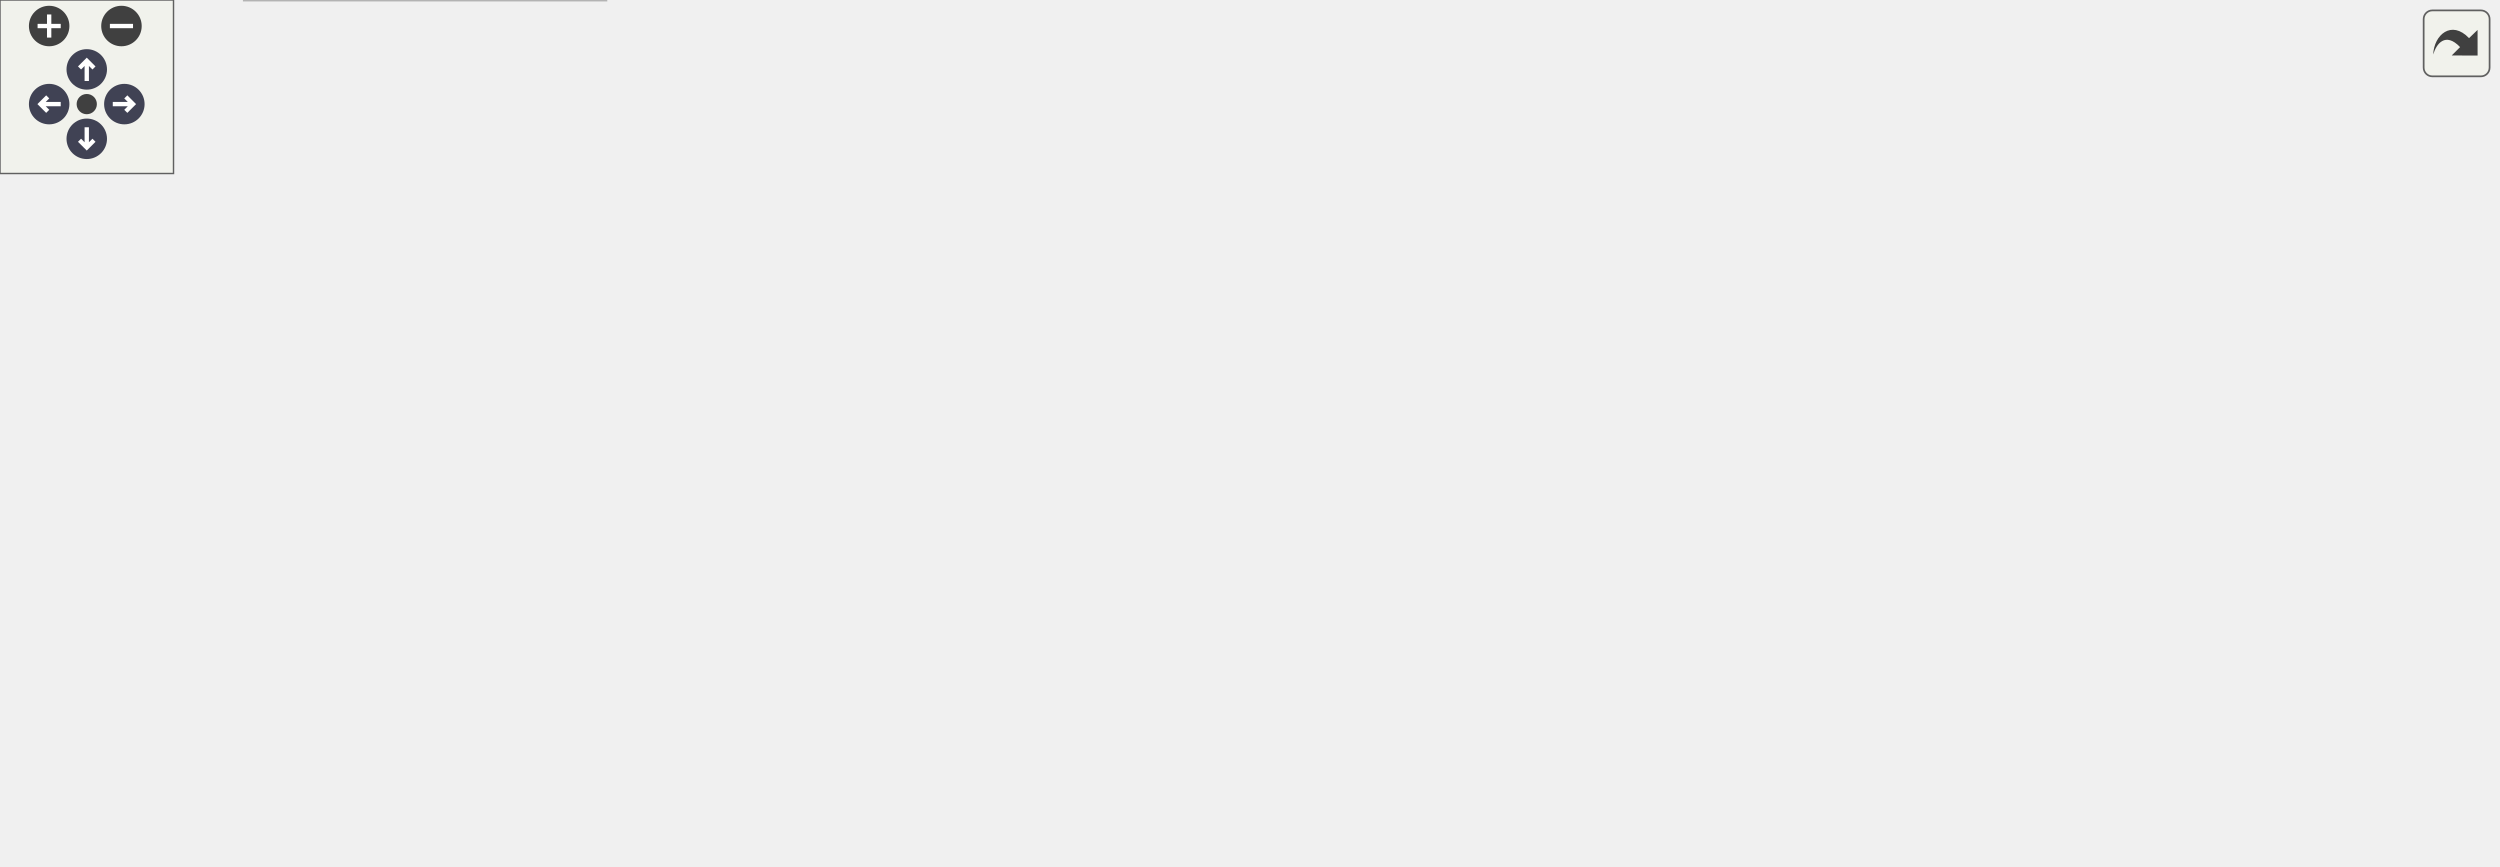
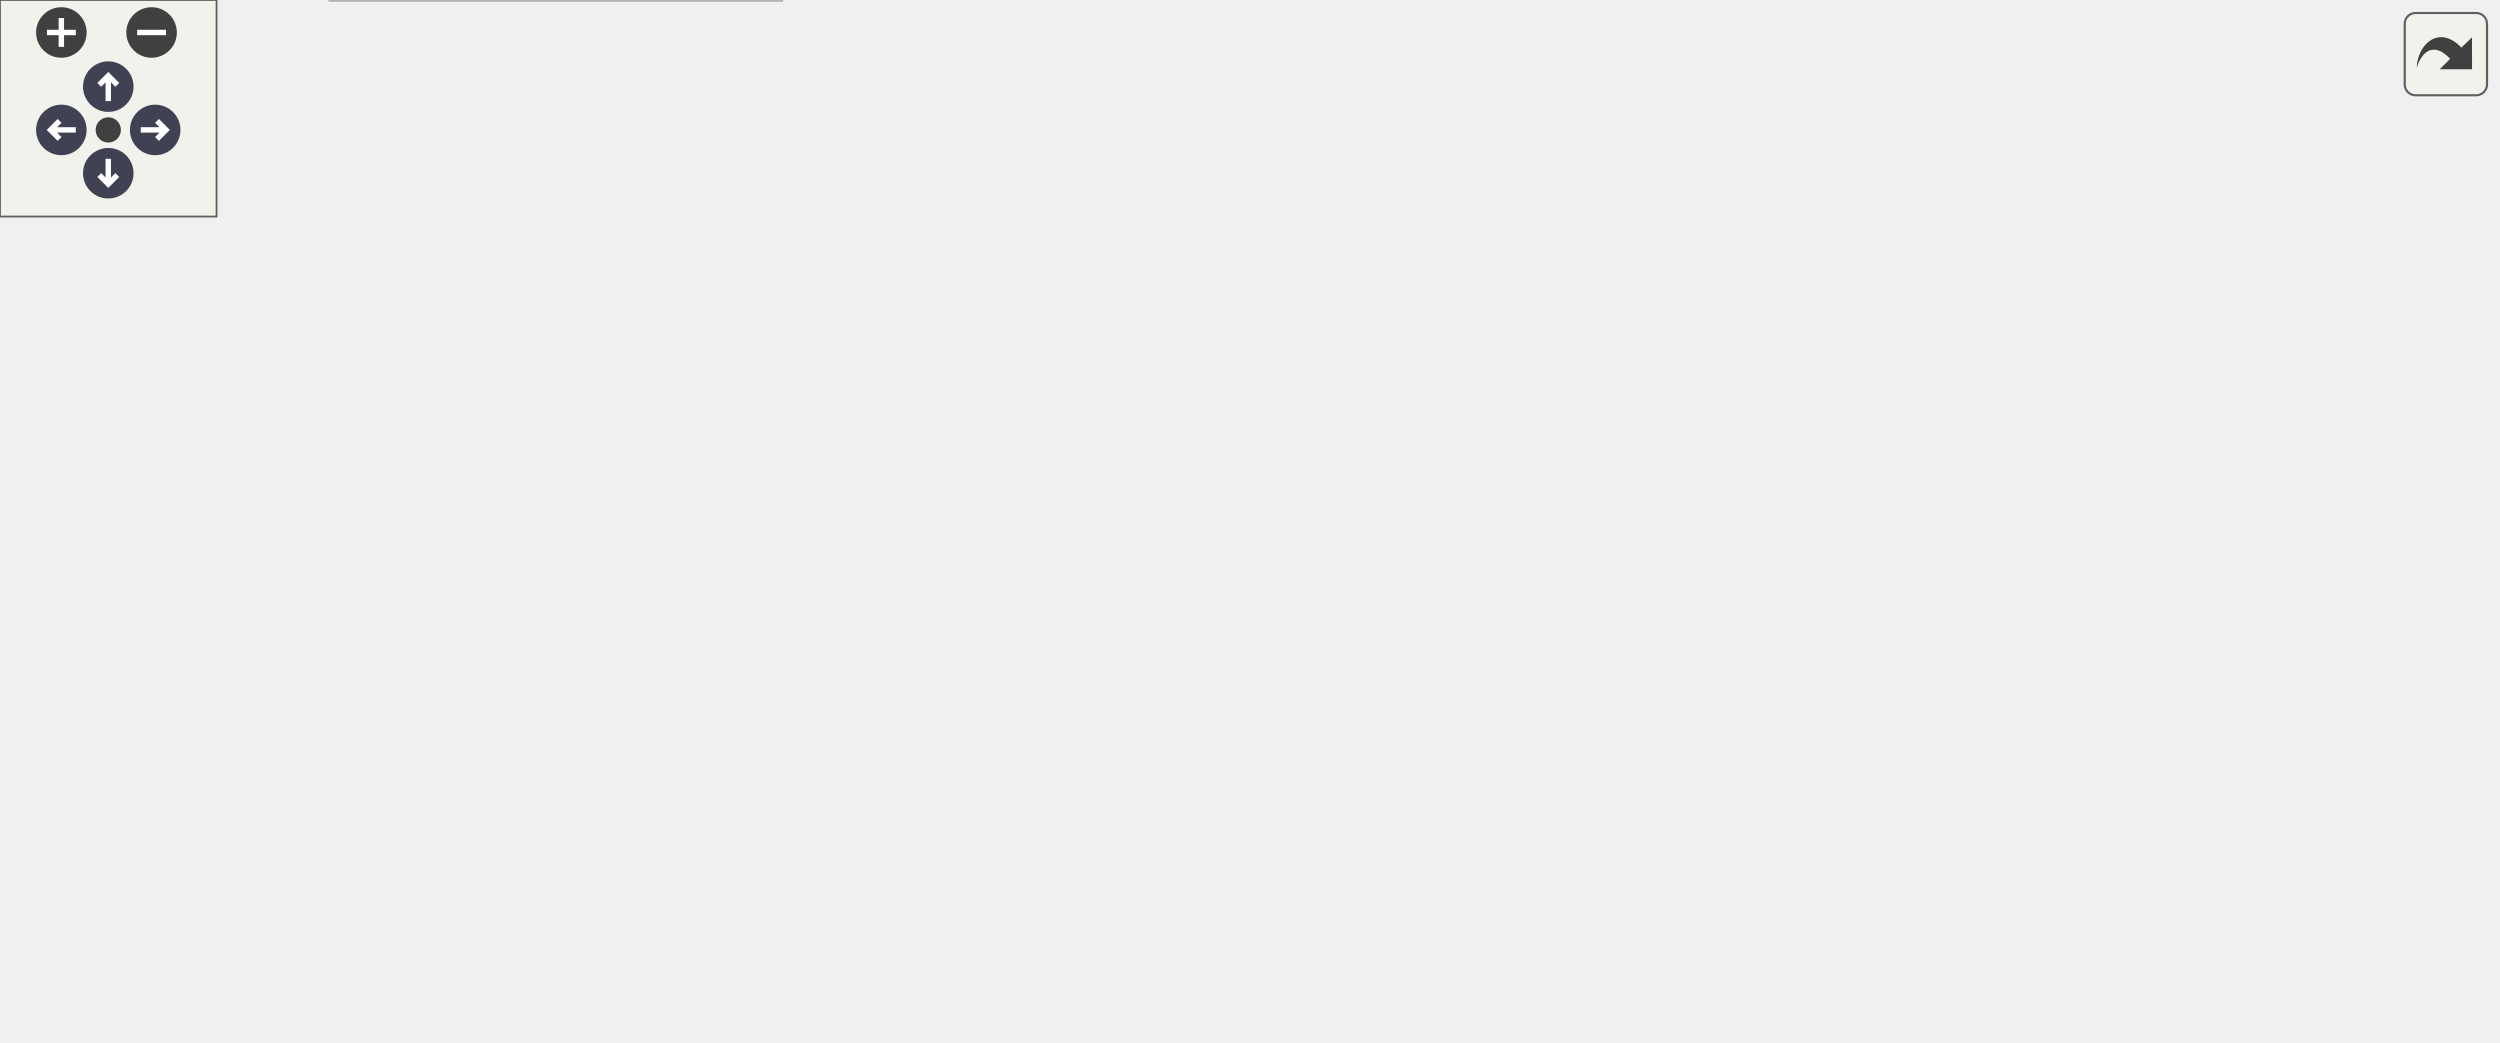
<svg xmlns="http://www.w3.org/2000/svg" xmlns:xlink="http://www.w3.org/1999/xlink" id="main" version="1.1" xml:space="preserve">
  <style type="text/css">
.node, .edge {opacity: 0.7;}
.node.selected, .edge.selected {opacity: 1;}
.edge:hover path { stroke: red; }
.edge:hover polygon { stroke: red; fill: red; }
</style>
  <defs>
    <circle id="rim" cx="0" cy="0" r="7" />
    <circle id="rim2" cx="0" cy="0" r="3.5" />
    <g id="zoomPlus">
      <use xlink:href="#rim" fill="#404040">
        <set attributeName="fill" to="#808080" begin="zoomplus.mouseover" end="zoomplus.mouseout" />
      </use>
      <path d="M-4,0h8M0,-4v8" fill="none" stroke="white" stroke-width="1.5" pointer-events="none" />
    </g>
    <g id="zoomMin">
      <use xlink:href="#rim" fill="#404040">
        <set attributeName="fill" to="#808080" begin="zoomminus.mouseover" end="zoomminus.mouseout" />
      </use>
      <path d="M-4,0h8" fill="none" stroke="white" stroke-width="1.5" pointer-events="none" />
    </g>
    <g id="arrowUp" transform="translate(30 24)">
      <use xlink:href="#rim" />
      <path pointer-events="none" fill="none" stroke="white" stroke-width="1.5" d="M0,-3.0v7 M-2.5,-0.5L0,-3.0L2.5,-0.5" />
    </g>
    <g id="arrowRight" transform="rotate(90) translate(36 -43)">
      <use xlink:href="#rim" />
      <path pointer-events="none" fill="none" stroke="white" stroke-width="1.5" d="M0,-3.0v7 M-2.5,-0.5L0,-3.0L2.5,-0.5" />
    </g>
    <g id="arrowDown" transform="rotate(180) translate(-30 -48)">
      <use xlink:href="#rim" />
      <path pointer-events="none" fill="none" stroke="white" stroke-width="1.5" d="M0,-3.0v7 M-2.5,-0.5L0,-3.0L2.5,-0.5" />
    </g>
    <g id="arrowLeft" transform="rotate(270) translate(-36 17)">
      <use xlink:href="#rim" />
      <path pointer-events="none" fill="none" stroke="white" stroke-width="1.5" d="M0,-3.0v7 M-2.5,-0.5L0,-3.0L2.5,-0.5" />
    </g>
    <g id="resetDef">
      <use xlink:href="#rim2" fill="#404040">
        <set attributeName="fill" to="#808080" begin="reset.mouseover" end="reset.mouseout" />
      </use>
    </g>
  </defs>
  <svg id="graph" class="graph">
    <g id="viewport">
      <g id="Node000001" class="node">
        <g id="a_Node000001">
          <a xlink:title=" ">
-             <polygon fill="#999999" stroke="#666666" points="190,-239 34,-239 34,-198 190,-198 190,-239" />
-             <text text-anchor="start" x="42" y="-227" font-family="Helvetica,sans-Serif" font-size="10.00">/home/runner/work/kura</text>
-             <text text-anchor="start" x="42" y="-216" font-family="Helvetica,sans-Serif" font-size="10.00">/kura/client/cc/producer</text>
-             <text text-anchor="middle" x="112" y="-205" font-family="Helvetica,sans-Serif" font-size="10.00">/src/viss_producer_factory.cc</text>
+             <polygon fill="#999999" stroke="#666666" points="194,-228 38,-228 38,-198 194,-198 194,-228" />
+             <text text-anchor="start" x="46" y="-216" font-family="Helvetica,sans-Serif" font-size="10.00">/work/client/cc/producer</text>
+             <text text-anchor="middle" x="116" y="-205" font-family="Helvetica,sans-Serif" font-size="10.00">/src/viss_producer_factory.cc</text>
          </a>
        </g>
      </g>
      <g id="Node000002" class="node">
        <g id="a_Node000002">
          <a xlink:href="viss__producer__factory_8h.html" target="_top" xlink:title=" ">
-             <polygon fill="white" stroke="#666666" points="177.5,-156.5 46.5,-156.5 46.5,-137.5 177.5,-137.5 177.5,-156.5" />
-             <text text-anchor="middle" x="112" y="-144.5" font-family="Helvetica,sans-Serif" font-size="10.00">viss_producer_factory.h</text>
+             <polygon fill="white" stroke="#666666" points="189.5,-162 42.5,-162 42.5,-132 189.5,-132 189.5,-162" />
+             <text text-anchor="start" x="50.5" y="-150" font-family="Helvetica,sans-Serif" font-size="10.00">producer/inc/viss_producer</text>
+             <text text-anchor="middle" x="116" y="-139" font-family="Helvetica,sans-Serif" font-size="10.00">_factory.h</text>
          </a>
        </g>
      </g>
      <g id="edge1_Node000001_Node000002" class="edge">
        <g id="a_edge1_Node000001_Node000002">
          <a xlink:title=" ">
-             <path fill="none" stroke="#63b8ff" d="M112,-197.77C112,-188.08 112,-176.46 112,-166.88" />
-             <polygon fill="#63b8ff" stroke="#63b8ff" points="115.5,-166.82 112,-156.82 108.5,-166.82 115.5,-166.82" />
+             <path fill="none" stroke="#63b8ff" d="M116,-197.8C116,-190.34 116,-180.99 116,-172.41" />
+             <polygon fill="#63b8ff" stroke="#63b8ff" points="119.5,-172.16 116,-162.16 112.5,-172.16 119.5,-172.16" />
          </a>
        </g>
      </g>
      <g id="Node000003" class="node">
        <g id="a_Node000003">
          <a xlink:title=" ">
            <polygon fill="#e0e0e0" stroke="#999999" points="58,-24.5 0,-24.5 0,-5.5 58,-5.5 58,-24.5" />
            <text text-anchor="middle" x="29" y="-12.5" font-family="Helvetica,sans-Serif" font-size="10.00">memory</text>
          </a>
        </g>
      </g>
      <g id="edge7_Node000001_Node000003" class="edge">
        <g id="a_edge7_Node000001_Node000003">
          <a xlink:title=" ">
-             <path fill="none" stroke="#63b8ff" d="M73.32,-197.76C59.58,-188.75 45.45,-176.76 37,-162 13.85,-121.54 19.79,-64.01 25.01,-34.71" />
-             <polygon fill="#63b8ff" stroke="#63b8ff" points="28.49,-35.13 26.97,-24.64 21.62,-33.78 28.49,-35.13" />
+             <path fill="none" stroke="#63b8ff" d="M77.77,-197.98C61.33,-189.98 43.51,-178.24 33,-162 7.58,-122.74 16.71,-64.27 23.8,-34.65" />
+             <polygon fill="#63b8ff" stroke="#63b8ff" points="27.23,-35.36 26.35,-24.8 20.46,-33.61 27.23,-35.36" />
          </a>
        </g>
      </g>
      <g id="Node000007" class="node">
        <g id="a_Node000007">
          <a xlink:href="viss__producer__grpc__impl_8h.html" target="_top" xlink:title=" ">
-             <polygon fill="white" stroke="#666666" points="461,-162 353,-162 353,-132 461,-132 461,-162" />
-             <text text-anchor="start" x="361" y="-150" font-family="Helvetica,sans-Serif" font-size="10.00">grpc/viss_producer</text>
-             <text text-anchor="middle" x="407" y="-139" font-family="Helvetica,sans-Serif" font-size="10.00">_grpc_impl.h</text>
+             <polygon fill="white" stroke="#666666" points="389,-162 281,-162 281,-132 389,-132 389,-162" />
+             <text text-anchor="start" x="289" y="-150" font-family="Helvetica,sans-Serif" font-size="10.00">grpc/viss_producer</text>
+             <text text-anchor="middle" x="335" y="-139" font-family="Helvetica,sans-Serif" font-size="10.00">_grpc_impl.h</text>
          </a>
        </g>
      </g>
      <g id="edge8_Node000001_Node000007" class="edge">
        <g id="a_edge8_Node000001_Node000007">
          <a xlink:title=" ">
-             <path fill="none" stroke="#63b8ff" d="M190.28,-199.06C237.89,-187.84 297.94,-173.69 342.75,-163.14" />
-             <polygon fill="#63b8ff" stroke="#63b8ff" points="343.71,-166.51 352.64,-160.81 342.1,-159.69 343.71,-166.51" />
+             <path fill="none" stroke="#63b8ff" d="M164.06,-197.95C197.44,-188.2 242.07,-175.16 277.36,-164.84" />
+             <polygon fill="#63b8ff" stroke="#63b8ff" points="278.43,-168.18 287.05,-162.01 276.47,-161.46 278.43,-168.18" />
          </a>
        </g>
      </g>
      <g id="edge2_Node000002_Node000003" class="edge">
        <g id="a_edge2_Node000002_Node000003">
          <a xlink:title=" ">
-             <path fill="none" stroke="#63b8ff" d="M93.95,-137.35C78.48,-128.97 56.86,-114.77 45,-96 33.32,-77.52 29.91,-52.23 29.04,-35.07" />
-             <polygon fill="#63b8ff" stroke="#63b8ff" points="32.53,-34.58 28.78,-24.67 25.53,-34.76 32.53,-34.58" />
+             <path fill="none" stroke="#63b8ff" d="M80.78,-131.92C65.09,-123.8 47.94,-111.98 38,-96 26.61,-77.68 25.68,-52.36 26.74,-35.15" />
+             <polygon fill="#63b8ff" stroke="#63b8ff" points="30.27,-34.99 27.69,-24.71 23.3,-34.36 30.27,-34.99" />
          </a>
        </g>
      </g>
      <g id="Node000004" class="node">
        <g id="a_Node000004">
          <a xlink:href="viss__producer__impl_8h.html" target="_top" xlink:title=" ">
-             <polygon fill="white" stroke="#666666" points="207,-90.5 87,-90.5 87,-71.5 207,-71.5 207,-90.5" />
-             <text text-anchor="middle" x="147" y="-78.5" font-family="Helvetica,sans-Serif" font-size="10.00">viss_producer_impl.h</text>
+             <polygon fill="white" stroke="#666666" points="227.5,-96 80.5,-96 80.5,-66 227.5,-66 227.5,-96" />
+             <text text-anchor="start" x="88.5" y="-84" font-family="Helvetica,sans-Serif" font-size="10.00">producer/inc/viss_producer</text>
+             <text text-anchor="middle" x="154" y="-73" font-family="Helvetica,sans-Serif" font-size="10.00">_impl.h</text>
          </a>
        </g>
      </g>
      <g id="edge3_Node000002_Node000004" class="edge">
        <g id="a_edge3_Node000002_Node000004">
          <a xlink:title=" ">
-             <path fill="none" stroke="#63b8ff" d="M116.72,-137.37C121.96,-127.78 130.57,-112.05 137.27,-99.8" />
-             <polygon fill="#63b8ff" stroke="#63b8ff" points="140.4,-101.36 142.13,-90.91 134.26,-98 140.4,-101.36" />
+             <path fill="none" stroke="#63b8ff" d="M124.43,-131.8C129.11,-123.92 135.03,-113.95 140.35,-104.99" />
+             <polygon fill="#63b8ff" stroke="#63b8ff" points="143.49,-106.55 145.59,-96.16 137.48,-102.98 143.49,-106.55" />
          </a>
        </g>
      </g>
      <g id="edge4_Node000004_Node000003" class="edge">
        <g id="a_edge4_Node000004_Node000003">
          <a xlink:title=" ">
-             <path fill="none" stroke="#63b8ff" d="M131.09,-71.37C111.29,-60.63 77.27,-42.18 53.99,-29.55" />
-             <polygon fill="#63b8ff" stroke="#63b8ff" points="55.5,-26.39 45.04,-24.7 52.16,-32.54 55.5,-26.39" />
+             <path fill="none" stroke="#63b8ff" d="M126.57,-65.95C105.13,-54.98 75.55,-39.83 54.6,-29.11" />
+             <polygon fill="#63b8ff" stroke="#63b8ff" points="56.13,-25.96 45.64,-24.52 52.94,-32.19 56.13,-25.96" />
          </a>
        </g>
      </g>
      <g id="Node000005" class="node">
        <g id="a_Node000005">
          <a xlink:title=" ">
-             <polygon fill="#e0e0e0" stroke="#999999" points="450,-24.5 406,-24.5 406,-5.5 450,-5.5 450,-24.5" />
-             <text text-anchor="middle" x="428" y="-12.5" font-family="Helvetica,sans-Serif" font-size="10.00">string</text>
+             <polygon fill="#e0e0e0" stroke="#999999" points="501,-24.5 457,-24.5 457,-5.5 501,-5.5 501,-24.5" />
+             <text text-anchor="middle" x="479" y="-12.5" font-family="Helvetica,sans-Serif" font-size="10.00">string</text>
          </a>
        </g>
      </g>
      <g id="edge5_Node000004_Node000005" class="edge">
        <g id="a_edge5_Node000004_Node000005">
          <a xlink:title=" ">
-             <path fill="none" stroke="#63b8ff" d="M184.61,-71.44C240.15,-58.78 343.19,-35.32 395.59,-23.38" />
-             <polygon fill="#63b8ff" stroke="#63b8ff" points="396.69,-26.72 405.66,-21.09 395.14,-19.9 396.69,-26.72" />
+             <path fill="none" stroke="#63b8ff" d="M225.32,-65.95C294.37,-52.36 395.9,-32.36 447.05,-22.29" />
+             <polygon fill="#63b8ff" stroke="#63b8ff" points="447.74,-25.72 456.88,-20.36 446.39,-18.85 447.74,-25.72" />
          </a>
        </g>
      </g>
      <g id="Node000006" class="node">
        <g id="a_Node000006">
          <a xlink:title=" ">
-             <polygon fill="#e0e0e0" stroke="#999999" points="209.5,-30 84.5,-30 84.5,0 209.5,0 209.5,-30" />
-             <text text-anchor="start" x="92.5" y="-18" font-family="Helvetica,sans-Serif" font-size="10.00">databroker/databroker</text>
-             <text text-anchor="middle" x="147" y="-7" font-family="Helvetica,sans-Serif" font-size="10.00">_producer.h</text>
+             <polygon fill="#e0e0e0" stroke="#999999" points="216.5,-30 91.5,-30 91.5,0 216.5,0 216.5,-30" />
+             <text text-anchor="start" x="99.5" y="-18" font-family="Helvetica,sans-Serif" font-size="10.00">databroker/databroker</text>
+             <text text-anchor="middle" x="154" y="-7" font-family="Helvetica,sans-Serif" font-size="10.00">_producer.h</text>
          </a>
        </g>
      </g>
      <g id="edge6_Node000004_Node000006" class="edge">
        <g id="a_edge6_Node000004_Node000006">
          <a xlink:title=" ">
-             <path fill="none" stroke="#63b8ff" d="M147,-71.37C147,-63.49 147,-51.45 147,-40.6" />
-             <polygon fill="#63b8ff" stroke="#63b8ff" points="150.5,-40.36 147,-30.36 143.5,-40.36 150.5,-40.36" />
+             <path fill="none" stroke="#63b8ff" d="M154,-65.8C154,-58.34 154,-48.99 154,-40.41" />
+             <polygon fill="#63b8ff" stroke="#63b8ff" points="157.5,-40.16 154,-30.16 150.5,-40.16 157.5,-40.16" />
          </a>
        </g>
      </g>
      <g id="edge9_Node000007_Node000003" class="edge">
        <g id="a_edge9_Node000007_Node000003">
          <a xlink:title=" ">
-             <path fill="none" stroke="#63b8ff" d="M352.74,-143.25C271.24,-138.22 122.04,-125.24 78,-96 55.89,-81.32 42.08,-52.92 34.95,-34.21" />
-             <polygon fill="#63b8ff" stroke="#63b8ff" points="38.23,-32.99 31.6,-24.73 31.63,-35.32 38.23,-32.99" />
-           </a>
-         </g>
-       </g>
-       <g id="edge15_Node000007_Node000004" class="edge">
-         <g id="a_edge15_Node000007_Node000004">
-           <a xlink:title=" ">
-             <path fill="none" stroke="#63b8ff" d="M352.81,-132.66C305.04,-120.9 236.27,-103.97 191.61,-92.98" />
-             <polygon fill="#63b8ff" stroke="#63b8ff" points="192.18,-89.52 181.64,-90.53 190.51,-96.31 192.18,-89.52" />
+             <path fill="none" stroke="#63b8ff" d="M280.84,-141.3C213.54,-134.53 103.57,-120.11 71,-96 50.55,-80.86 39.16,-52.8 33.55,-34.26" />
+             <polygon fill="#63b8ff" stroke="#63b8ff" points="36.92,-33.33 30.89,-24.62 30.18,-35.19 36.92,-33.33" />
+           </a>
+         </g>
+       </g>
+       <g id="edge14_Node000007_Node000004" class="edge">
+         <g id="a_edge14_Node000007_Node000004">
+           <a xlink:title=" ">
+             <path fill="none" stroke="#63b8ff" d="M295.28,-131.95C268.17,-122.37 232.06,-109.6 203.14,-99.37" />
+             <polygon fill="#63b8ff" stroke="#63b8ff" points="204.22,-96.05 193.63,-96.01 201.89,-102.65 204.22,-96.05" />
          </a>
        </g>
      </g>
      <g id="edge10_Node000007_Node000005" class="edge">
        <g id="a_edge10_Node000007_Node000005">
          <a xlink:title=" ">
-             <path fill="none" stroke="#63b8ff" d="M461.39,-138.21C508.61,-130.21 571.74,-116.08 587,-96 622.75,-48.97 516.43,-27.57 460.3,-19.74" />
-             <polygon fill="#63b8ff" stroke="#63b8ff" points="460.49,-16.24 450.12,-18.4 459.57,-23.18 460.49,-16.24" />
+             <path fill="none" stroke="#63b8ff" d="M389.27,-146.43C477.21,-145.85 644.79,-138.96 682,-96 731.44,-38.93 580.81,-22.23 511.7,-17.63" />
+             <polygon fill="#63b8ff" stroke="#63b8ff" points="511.55,-14.12 501.35,-17 511.12,-21.11 511.55,-14.12" />
          </a>
        </g>
      </g>
      <g id="Node000008" class="node">
        <g id="a_Node000008">
          <a xlink:title=" ">
-             <polygon fill="#e0e0e0" stroke="#999999" points="863.5,-90.5 768.5,-90.5 768.5,-71.5 863.5,-71.5 863.5,-90.5" />
-             <text text-anchor="middle" x="816" y="-78.5" font-family="Helvetica,sans-Serif" font-size="10.00">grpcpp/grpcpp.h</text>
+             <polygon fill="#e0e0e0" stroke="#999999" points="672.5,-90.5 577.5,-90.5 577.5,-71.5 672.5,-71.5 672.5,-90.5" />
+             <text text-anchor="middle" x="625" y="-78.5" font-family="Helvetica,sans-Serif" font-size="10.00">grpcpp/grpcpp.h</text>
          </a>
        </g>
      </g>
      <g id="edge11_Node000007_Node000008" class="edge">
        <g id="a_edge11_Node000007_Node000008">
          <a xlink:title=" ">
-             <path fill="none" stroke="#63b8ff" d="M461.25,-140C530.62,-131.93 654.31,-116.24 759,-96 763.75,-95.08 768.7,-94.02 773.62,-92.9" />
-             <polygon fill="#63b8ff" stroke="#63b8ff" points="774.64,-96.26 783.57,-90.56 773.03,-89.45 774.64,-96.26" />
+             <path fill="none" stroke="#63b8ff" d="M389.24,-134.83C436.53,-124.98 506.92,-110.05 568,-96 572.19,-95.04 576.55,-94.01 580.9,-92.97" />
+             <polygon fill="#63b8ff" stroke="#63b8ff" points="582.08,-96.28 590.98,-90.53 580.44,-89.48 582.08,-96.28" />
          </a>
        </g>
      </g>
      <g id="Node000009" class="node">
        <g id="a_Node000009">
          <a xlink:title=" ">
-             <polygon fill="#e0e0e0" stroke="#999999" points="404.5,-90.5 225.5,-90.5 225.5,-71.5 404.5,-71.5 404.5,-90.5" />
-             <text text-anchor="middle" x="315" y="-78.5" font-family="Helvetica,sans-Serif" font-size="10.00">yoriito/viss/v1/producer.grpc.pb.h</text>
+             <polygon fill="#e0e0e0" stroke="#999999" points="424.5,-90.5 245.5,-90.5 245.5,-71.5 424.5,-71.5 424.5,-90.5" />
+             <text text-anchor="middle" x="335" y="-78.5" font-family="Helvetica,sans-Serif" font-size="10.00">yoriito/viss/v1/producer.grpc.pb.h</text>
          </a>
        </g>
      </g>
      <g id="edge12_Node000007_Node000009" class="edge">
        <g id="a_edge12_Node000007_Node000009">
          <a xlink:title=" ">
-             <path fill="none" stroke="#63b8ff" d="M386.58,-131.8C371.45,-121.27 350.9,-106.97 335.7,-96.4" />
-             <polygon fill="#63b8ff" stroke="#63b8ff" points="337.65,-93.5 327.45,-90.66 333.66,-99.24 337.65,-93.5" />
+             <path fill="none" stroke="#63b8ff" d="M335,-131.8C335,-122.7 335,-110.79 335,-100.9" />
+             <polygon fill="#63b8ff" stroke="#63b8ff" points="338.5,-100.84 335,-90.84 331.5,-100.84 338.5,-100.84" />
          </a>
        </g>
      </g>
      <g id="Node000010" class="node">
        <g id="a_Node000010">
          <a xlink:title=" ">
-             <polygon fill="#e0e0e0" stroke="#999999" points="577.5,-90.5 422.5,-90.5 422.5,-71.5 577.5,-71.5 577.5,-90.5" />
-             <text text-anchor="middle" x="500" y="-78.5" font-family="Helvetica,sans-Serif" font-size="10.00">yoriito/viss/v1/producer.pb.h</text>
+             <polygon fill="#e0e0e0" stroke="#999999" points="559,-96 443,-96 443,-66 559,-66 559,-96" />
+             <text text-anchor="start" x="451" y="-84" font-family="Helvetica,sans-Serif" font-size="10.00">yoriito/viss/v1/types</text>
+             <text text-anchor="middle" x="501" y="-73" font-family="Helvetica,sans-Serif" font-size="10.00">/value.pb.h</text>
          </a>
        </g>
      </g>
      <g id="edge13_Node000007_Node000010" class="edge">
        <g id="a_edge13_Node000007_Node000010">
          <a xlink:title=" ">
-             <path fill="none" stroke="#63b8ff" d="M427.64,-131.8C442.94,-121.27 463.71,-106.97 479.08,-96.4" />
-             <polygon fill="#63b8ff" stroke="#63b8ff" points="481.16,-99.21 487.42,-90.66 477.2,-93.44 481.16,-99.21" />
-           </a>
-         </g>
-       </g>
-       <g id="Node000011" class="node">
-         <g id="a_Node000011">
-           <a xlink:title=" ">
-             <polygon fill="#e0e0e0" stroke="#999999" points="750,-96 634,-96 634,-66 750,-66 750,-96" />
-             <text text-anchor="start" x="642" y="-84" font-family="Helvetica,sans-Serif" font-size="10.00">yoriito/viss/v1/types</text>
-             <text text-anchor="middle" x="692" y="-73" font-family="Helvetica,sans-Serif" font-size="10.00">/value.grpc.pb.h</text>
-           </a>
-         </g>
-       </g>
-       <g id="edge14_Node000007_Node000011" class="edge">
-         <g id="a_edge14_Node000007_Node000011">
-           <a xlink:title=" ">
-             <path fill="none" stroke="#63b8ff" d="M461.28,-133.81C507.36,-123.46 573.74,-108.56 623.48,-97.39" />
-             <polygon fill="#63b8ff" stroke="#63b8ff" points="624.52,-100.74 633.51,-95.13 622.99,-93.91 624.52,-100.74" />
+             <path fill="none" stroke="#63b8ff" d="M371.43,-131.95C396.08,-122.45 428.83,-109.82 455.24,-99.64" />
+             <polygon fill="#63b8ff" stroke="#63b8ff" points="456.58,-102.88 464.66,-96.01 454.07,-96.34 456.58,-102.88" />
          </a>
        </g>
      </g>
    </g>
  </svg>
  <g id="navigator" transform="translate(0 0)" fill="#404254">
    <rect fill="#f2f5e9" fill-opacity="0.5" stroke="#606060" stroke-width=".5" x="0" y="0" width="60" height="60" />
    <use id="zoomplus" xlink:href="#zoomPlus" x="17" y="9" />
    <use id="zoomminus" xlink:href="#zoomMin" x="42" y="9" />
    <use id="reset" xlink:href="#resetDef" x="30" y="36" />
    <use id="arrowup" xlink:href="#arrowUp" x="0" y="0" />
    <use id="arrowright" xlink:href="#arrowRight" x="0" y="0" />
    <use id="arrowdown" xlink:href="#arrowDown" x="0" y="0" />
    <use id="arrowleft" xlink:href="#arrowLeft" x="0" y="0" />
  </g>
  <svg viewBox="0 0 15 15" width="100%" height="30px" preserveAspectRatio="xMaxYMin meet">
    <g id="arrow_out" transform="scale(0.3 0.3)">
      <a xlink:href="viss__producer__factory_8cc__incl_org.svg" target="_base">
        <rect id="button" ry="5" rx="5" y="6" x="6" height="38" width="38" fill="#f2f5e9" fill-opacity="0.5" stroke="#606060" stroke-width="1.0" />
        <path id="arrow" d="M 11.5,31.437 C 11.94,20.098 22.043,11.323 32.159,21.979 L 37.069,17.246 C 37.069,17.246 37.088,32 37.088,32 L 22.16,31.978 C 22.16,31.978 26.998,27.14 26.998,27.14 C 18.529,18.264 13.292,25.23 11.5,31.437 z" style="fill:#404040;" />
      </a>
    </g>
  </svg>
  <style type="text/css">

[data-mouse-over-selected='false'] { opacity: 0.7; }
[data-mouse-over-selected='true']  { opacity: 1.0; }

</style>
</svg>
